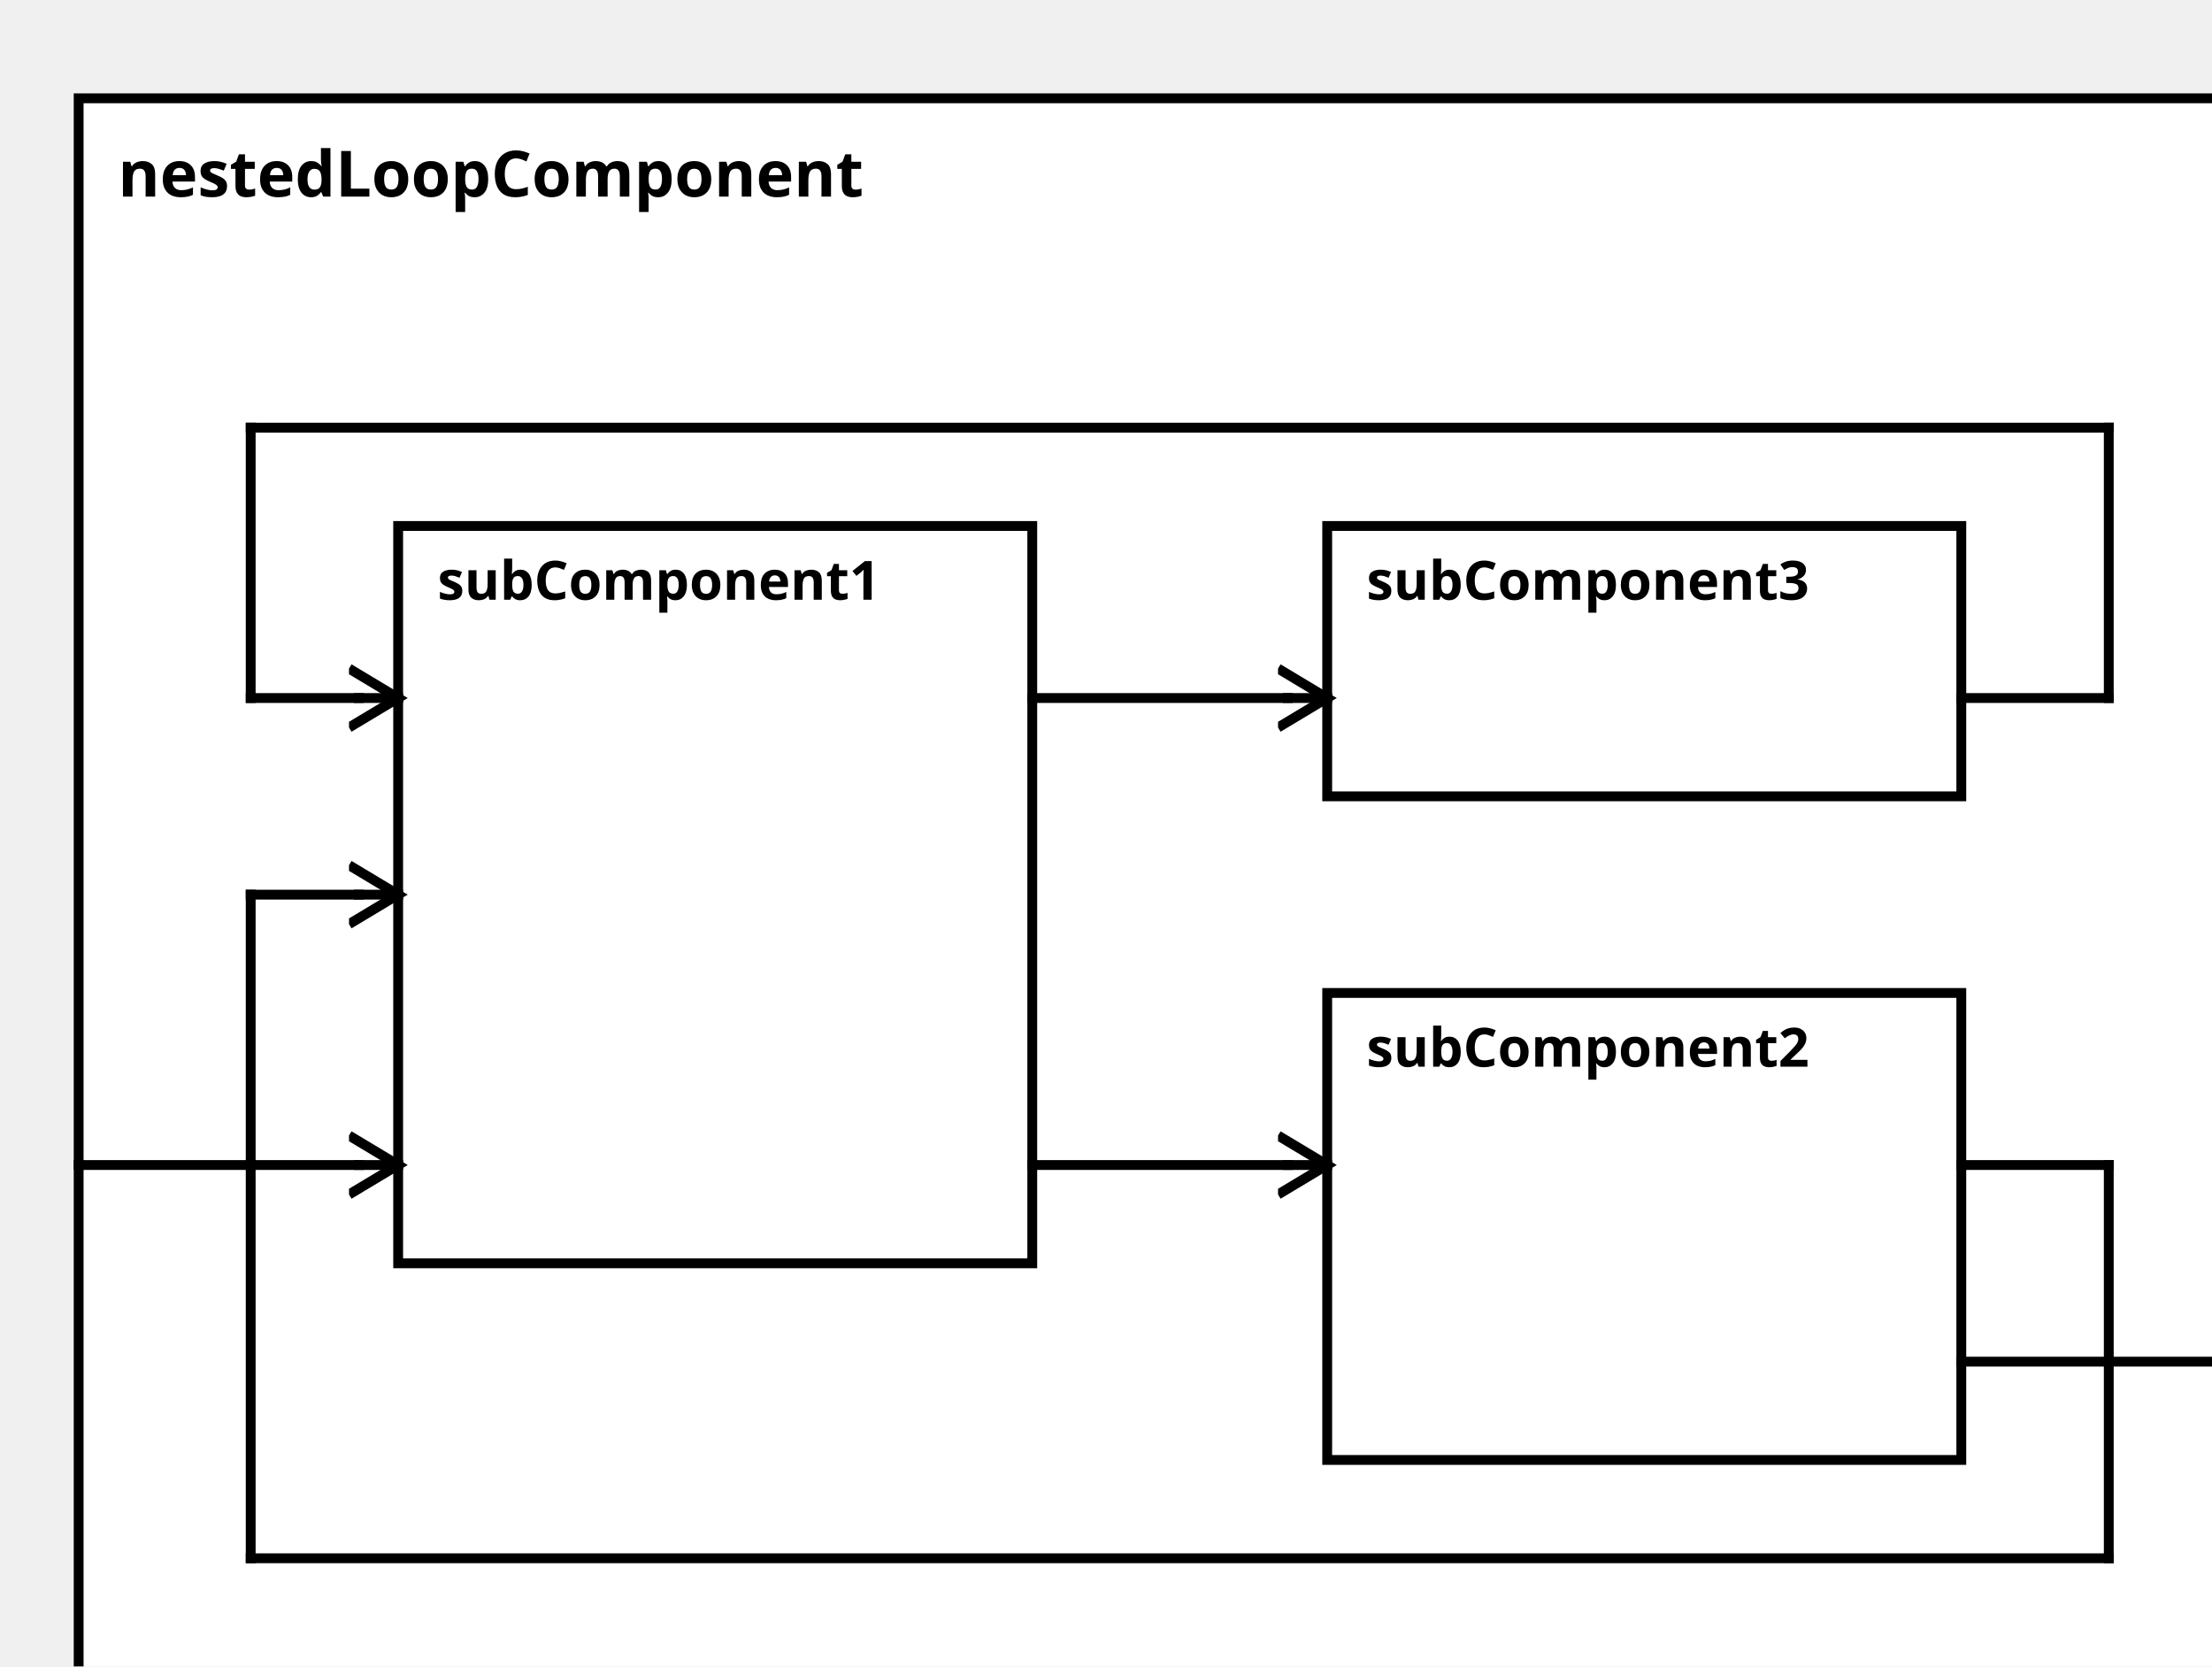
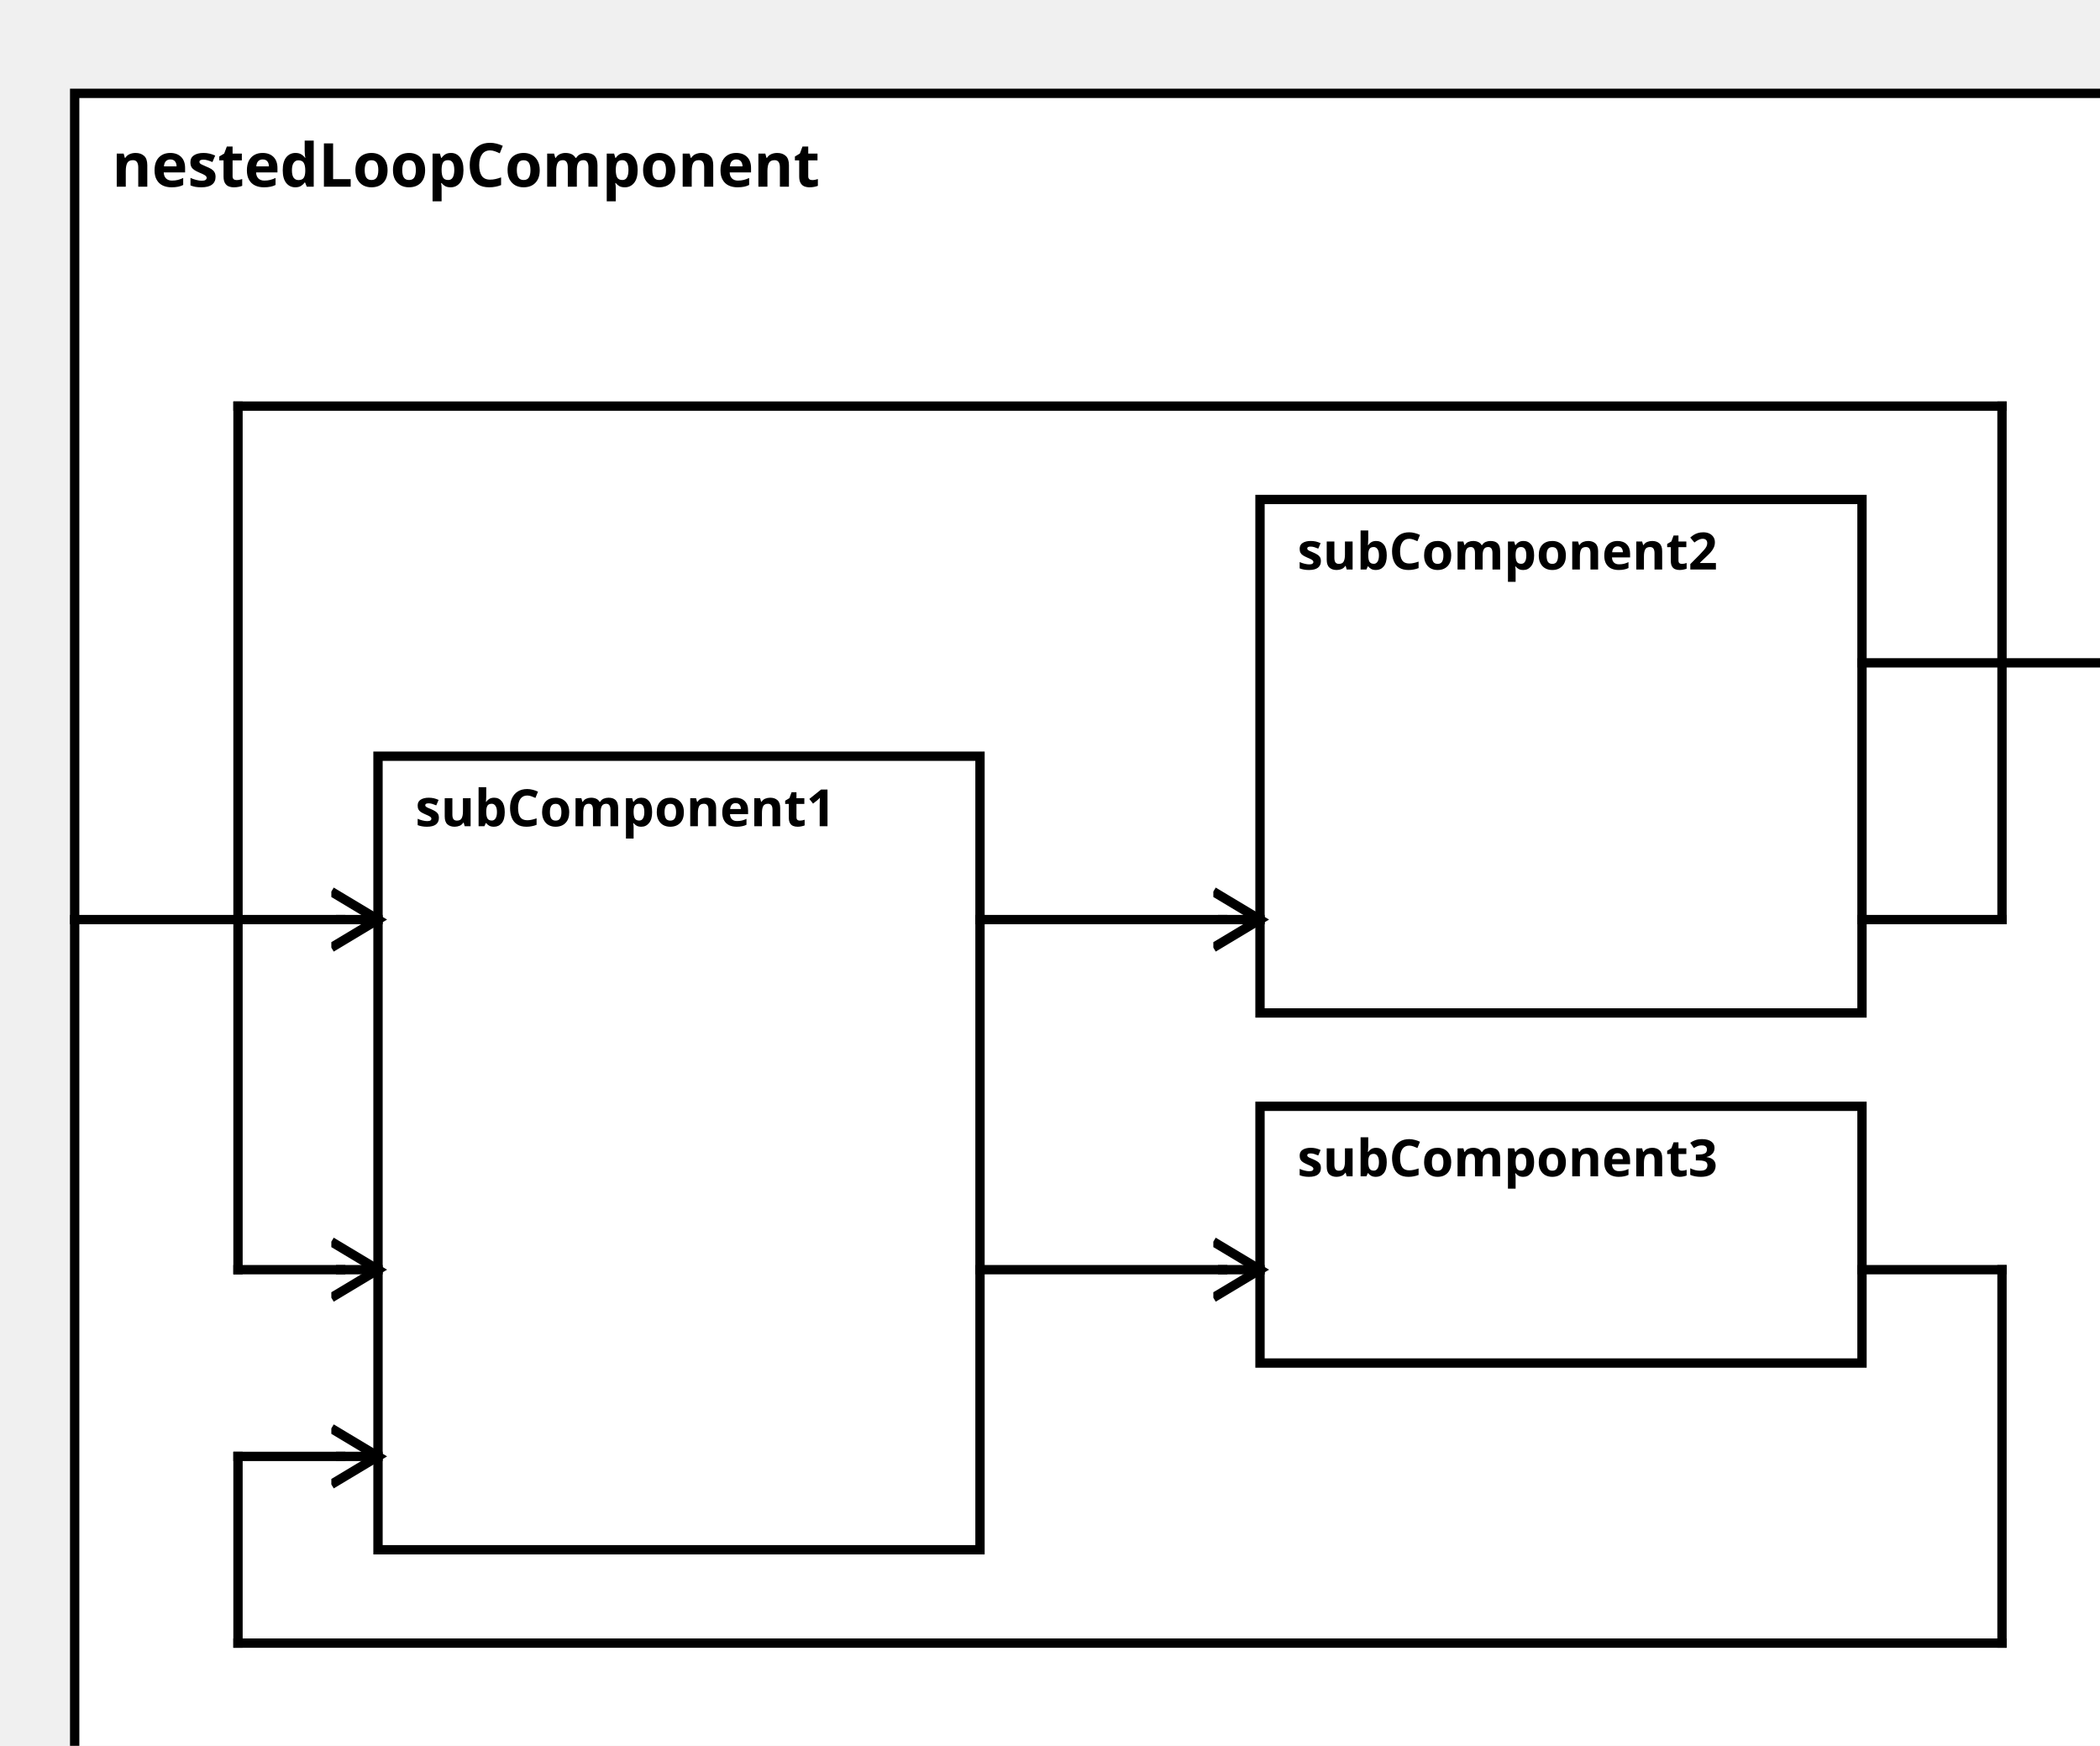
<svg xmlns="http://www.w3.org/2000/svg" width="100%" height="100%" version="1.1">
  <svg version="1.1">
    <g transform="translate(16 20)">
-       <rect id="0" width="448" height="337" style="fill:white;stroke:black;stroke-width:2;fill-opacity:1.0;stroke-opacity:1.0" />
+       <rect id="0" width="448" height="372" style="fill:white;stroke:black;stroke-width:2;fill-opacity:1.0;stroke-opacity:1.0" />
      <text x="8" y="20" style="font-weight: bold" font-family="Verdana" font-size="13" fill="black">
            nestedLoopComponent
    </text>
    </g>
  </svg>
-   <g transform="translate(81 107)">
-     <rect data-name="customerAcceptanceTests.nestedLoopComponent.subComponent1" id="1" width="129" height="150" style="fill:white;stroke:black;stroke-width:2;fill-opacity:1.0;stroke-opacity:1.0" />
+   <g transform="translate(81 162)">
+     <rect data-name="customerAcceptanceTests.nestedLoopComponent.subComponent1" id="1" width="129" height="170" style="fill:white;stroke:black;stroke-width:2;fill-opacity:1.0;stroke-opacity:1.0" />
    <text x="8" y="15" alignment-baseline="middle" style="font-weight: bold" font-family="Verdana" font-size="11" fill="black">
    subComponent1
    </text>
  </g>
-   <g transform="translate(270 202)">
-     <rect data-name="customerAcceptanceTests.nestedLoopComponent.subComponent2" id="3" width="129" height="95" style="fill:white;stroke:black;stroke-width:2;fill-opacity:1.0;stroke-opacity:1.0" />
+   <g transform="translate(270 107)">
+     <rect data-name="customerAcceptanceTests.nestedLoopComponent.subComponent2" id="2" width="129" height="110" style="fill:white;stroke:black;stroke-width:2;fill-opacity:1.0;stroke-opacity:1.0" />
    <text x="8" y="15" alignment-baseline="middle" style="font-weight: bold" font-family="Verdana" font-size="11" fill="black">
    subComponent2
    </text>
  </g>
-   <g transform="translate(270 107)">
-     <rect data-name="customerAcceptanceTests.nestedLoopComponent.subComponent3" id="2" width="129" height="55" style="fill:white;stroke:black;stroke-width:2;fill-opacity:1.0;stroke-opacity:1.0" />
+   <g transform="translate(270 237)">
+     <rect data-name="customerAcceptanceTests.nestedLoopComponent.subComponent3" id="3" width="129" height="55" style="fill:white;stroke:black;stroke-width:2;fill-opacity:1.0;stroke-opacity:1.0" />
    <text x="8" y="15" alignment-baseline="middle" style="font-weight: bold" font-family="Verdana" font-size="11" fill="black">
    subComponent3
    </text>
  </g>
  <defs>
    <marker id="0,0,0" markerWidth="13" markerHeight="13" refX="5" refY="5" orient="auto">
      <polyline points="0,2 5,5 0,8" style="fill:none; stroke:rgb(0,0,0);                     stroke-width:1" />
    </marker>
  </defs>
-   <line stroke-linecap="square" x1="399" y1="277" x2="456" y2="277" style="stroke:rgb(0, 0,0);             stroke-width:2; " />
-   <line stroke-linecap="square" x1="456" y1="277" x2="464" y2="277" style="stroke:rgb(0, 0,0);             stroke-width:2;                 marker-end: url(#0,0,0)             " />
-   <line stroke-linecap="square" x1="16" y1="237" x2="73" y2="237" style="stroke:rgb(0, 0,0);             stroke-width:2; " />
-   <line stroke-linecap="square" x1="73" y1="237" x2="81" y2="237" style="stroke:rgb(0, 0,0);             stroke-width:2;                 marker-end: url(#0,0,0)             " />
-   <line stroke-linecap="square" x1="210" y1="142" x2="262" y2="142" style="stroke:rgb(0, 0,0);             stroke-width:2; " />
-   <line stroke-linecap="square" x1="262" y1="142" x2="270" y2="142" style="stroke:rgb(0, 0,0);             stroke-width:2;                 marker-end: url(#0,0,0)             " />
-   <line stroke-linecap="square" x1="399" y1="142" x2="429" y2="142" style="stroke:rgb(0, 0,0);             stroke-width:2; " />
-   <line stroke-linecap="square" x1="429" y1="142" x2="429" y2="87" style="stroke:rgb(0, 0,0);             stroke-width:2; " />
+   <line stroke-linecap="square" x1="399" y1="142" x2="456" y2="142" style="stroke:rgb(0, 0,0);             stroke-width:2; " />
+   <line stroke-linecap="square" x1="456" y1="142" x2="464" y2="142" style="stroke:rgb(0, 0,0);             stroke-width:2;                 marker-end: url(#0,0,0)             " />
+   <line stroke-linecap="square" x1="16" y1="197" x2="73" y2="197" style="stroke:rgb(0, 0,0);             stroke-width:2; " />
+   <line stroke-linecap="square" x1="73" y1="197" x2="81" y2="197" style="stroke:rgb(0, 0,0);             stroke-width:2;                 marker-end: url(#0,0,0)             " />
+   <line stroke-linecap="square" x1="210" y1="272" x2="262" y2="272" style="stroke:rgb(0, 0,0);             stroke-width:2; " />
+   <line stroke-linecap="square" x1="262" y1="272" x2="270" y2="272" style="stroke:rgb(0, 0,0);             stroke-width:2;                 marker-end: url(#0,0,0)             " />
+   <line stroke-linecap="square" x1="399" y1="272" x2="429" y2="272" style="stroke:rgb(0, 0,0);             stroke-width:2; " />
+   <line stroke-linecap="square" x1="429" y1="272" x2="429" y2="352" style="stroke:rgb(0, 0,0);             stroke-width:2; " />
+   <line stroke-linecap="square" x1="429" y1="352" x2="51" y2="352" style="stroke:rgb(0, 0,0);             stroke-width:2; " />
+   <line stroke-linecap="square" x1="51" y1="352" x2="51" y2="312" style="stroke:rgb(0, 0,0);             stroke-width:2; " />
+   <line stroke-linecap="square" x1="51" y1="312" x2="73" y2="312" style="stroke:rgb(0, 0,0);             stroke-width:2; " />
+   <line stroke-linecap="square" x1="73" y1="312" x2="81" y2="312" style="stroke:rgb(0, 0,0);             stroke-width:2;                 marker-end: url(#0,0,0)             " />
+   <line stroke-linecap="square" x1="210" y1="197" x2="262" y2="197" style="stroke:rgb(0, 0,0);             stroke-width:2; " />
+   <line stroke-linecap="square" x1="262" y1="197" x2="270" y2="197" style="stroke:rgb(0, 0,0);             stroke-width:2;                 marker-end: url(#0,0,0)             " />
+   <line stroke-linecap="square" x1="399" y1="197" x2="429" y2="197" style="stroke:rgb(0, 0,0);             stroke-width:2; " />
+   <line stroke-linecap="square" x1="429" y1="197" x2="429" y2="87" style="stroke:rgb(0, 0,0);             stroke-width:2; " />
  <line stroke-linecap="square" x1="429" y1="87" x2="51" y2="87" style="stroke:rgb(0, 0,0);             stroke-width:2; " />
-   <line stroke-linecap="square" x1="51" y1="87" x2="51" y2="142" style="stroke:rgb(0, 0,0);             stroke-width:2; " />
-   <line stroke-linecap="square" x1="51" y1="142" x2="73" y2="142" style="stroke:rgb(0, 0,0);             stroke-width:2; " />
-   <line stroke-linecap="square" x1="73" y1="142" x2="81" y2="142" style="stroke:rgb(0, 0,0);             stroke-width:2;                 marker-end: url(#0,0,0)             " />
-   <line stroke-linecap="square" x1="210" y1="237" x2="262" y2="237" style="stroke:rgb(0, 0,0);             stroke-width:2; " />
-   <line stroke-linecap="square" x1="262" y1="237" x2="270" y2="237" style="stroke:rgb(0, 0,0);             stroke-width:2;                 marker-end: url(#0,0,0)             " />
-   <line stroke-linecap="square" x1="399" y1="237" x2="429" y2="237" style="stroke:rgb(0, 0,0);             stroke-width:2; " />
-   <line stroke-linecap="square" x1="429" y1="237" x2="429" y2="317" style="stroke:rgb(0, 0,0);             stroke-width:2; " />
-   <line stroke-linecap="square" x1="429" y1="317" x2="51" y2="317" style="stroke:rgb(0, 0,0);             stroke-width:2; " />
-   <line stroke-linecap="square" x1="51" y1="317" x2="51" y2="182" style="stroke:rgb(0, 0,0);             stroke-width:2; " />
-   <line stroke-linecap="square" x1="51" y1="182" x2="73" y2="182" style="stroke:rgb(0, 0,0);             stroke-width:2; " />
-   <line stroke-linecap="square" x1="73" y1="182" x2="81" y2="182" style="stroke:rgb(0, 0,0);             stroke-width:2;                 marker-end: url(#0,0,0)             " />
+   <line stroke-linecap="square" x1="51" y1="87" x2="51" y2="272" style="stroke:rgb(0, 0,0);             stroke-width:2; " />
+   <line stroke-linecap="square" x1="51" y1="272" x2="73" y2="272" style="stroke:rgb(0, 0,0);             stroke-width:2; " />
+   <line stroke-linecap="square" x1="73" y1="272" x2="81" y2="272" style="stroke:rgb(0, 0,0);             stroke-width:2;                 marker-end: url(#0,0,0)             " />
</svg>
